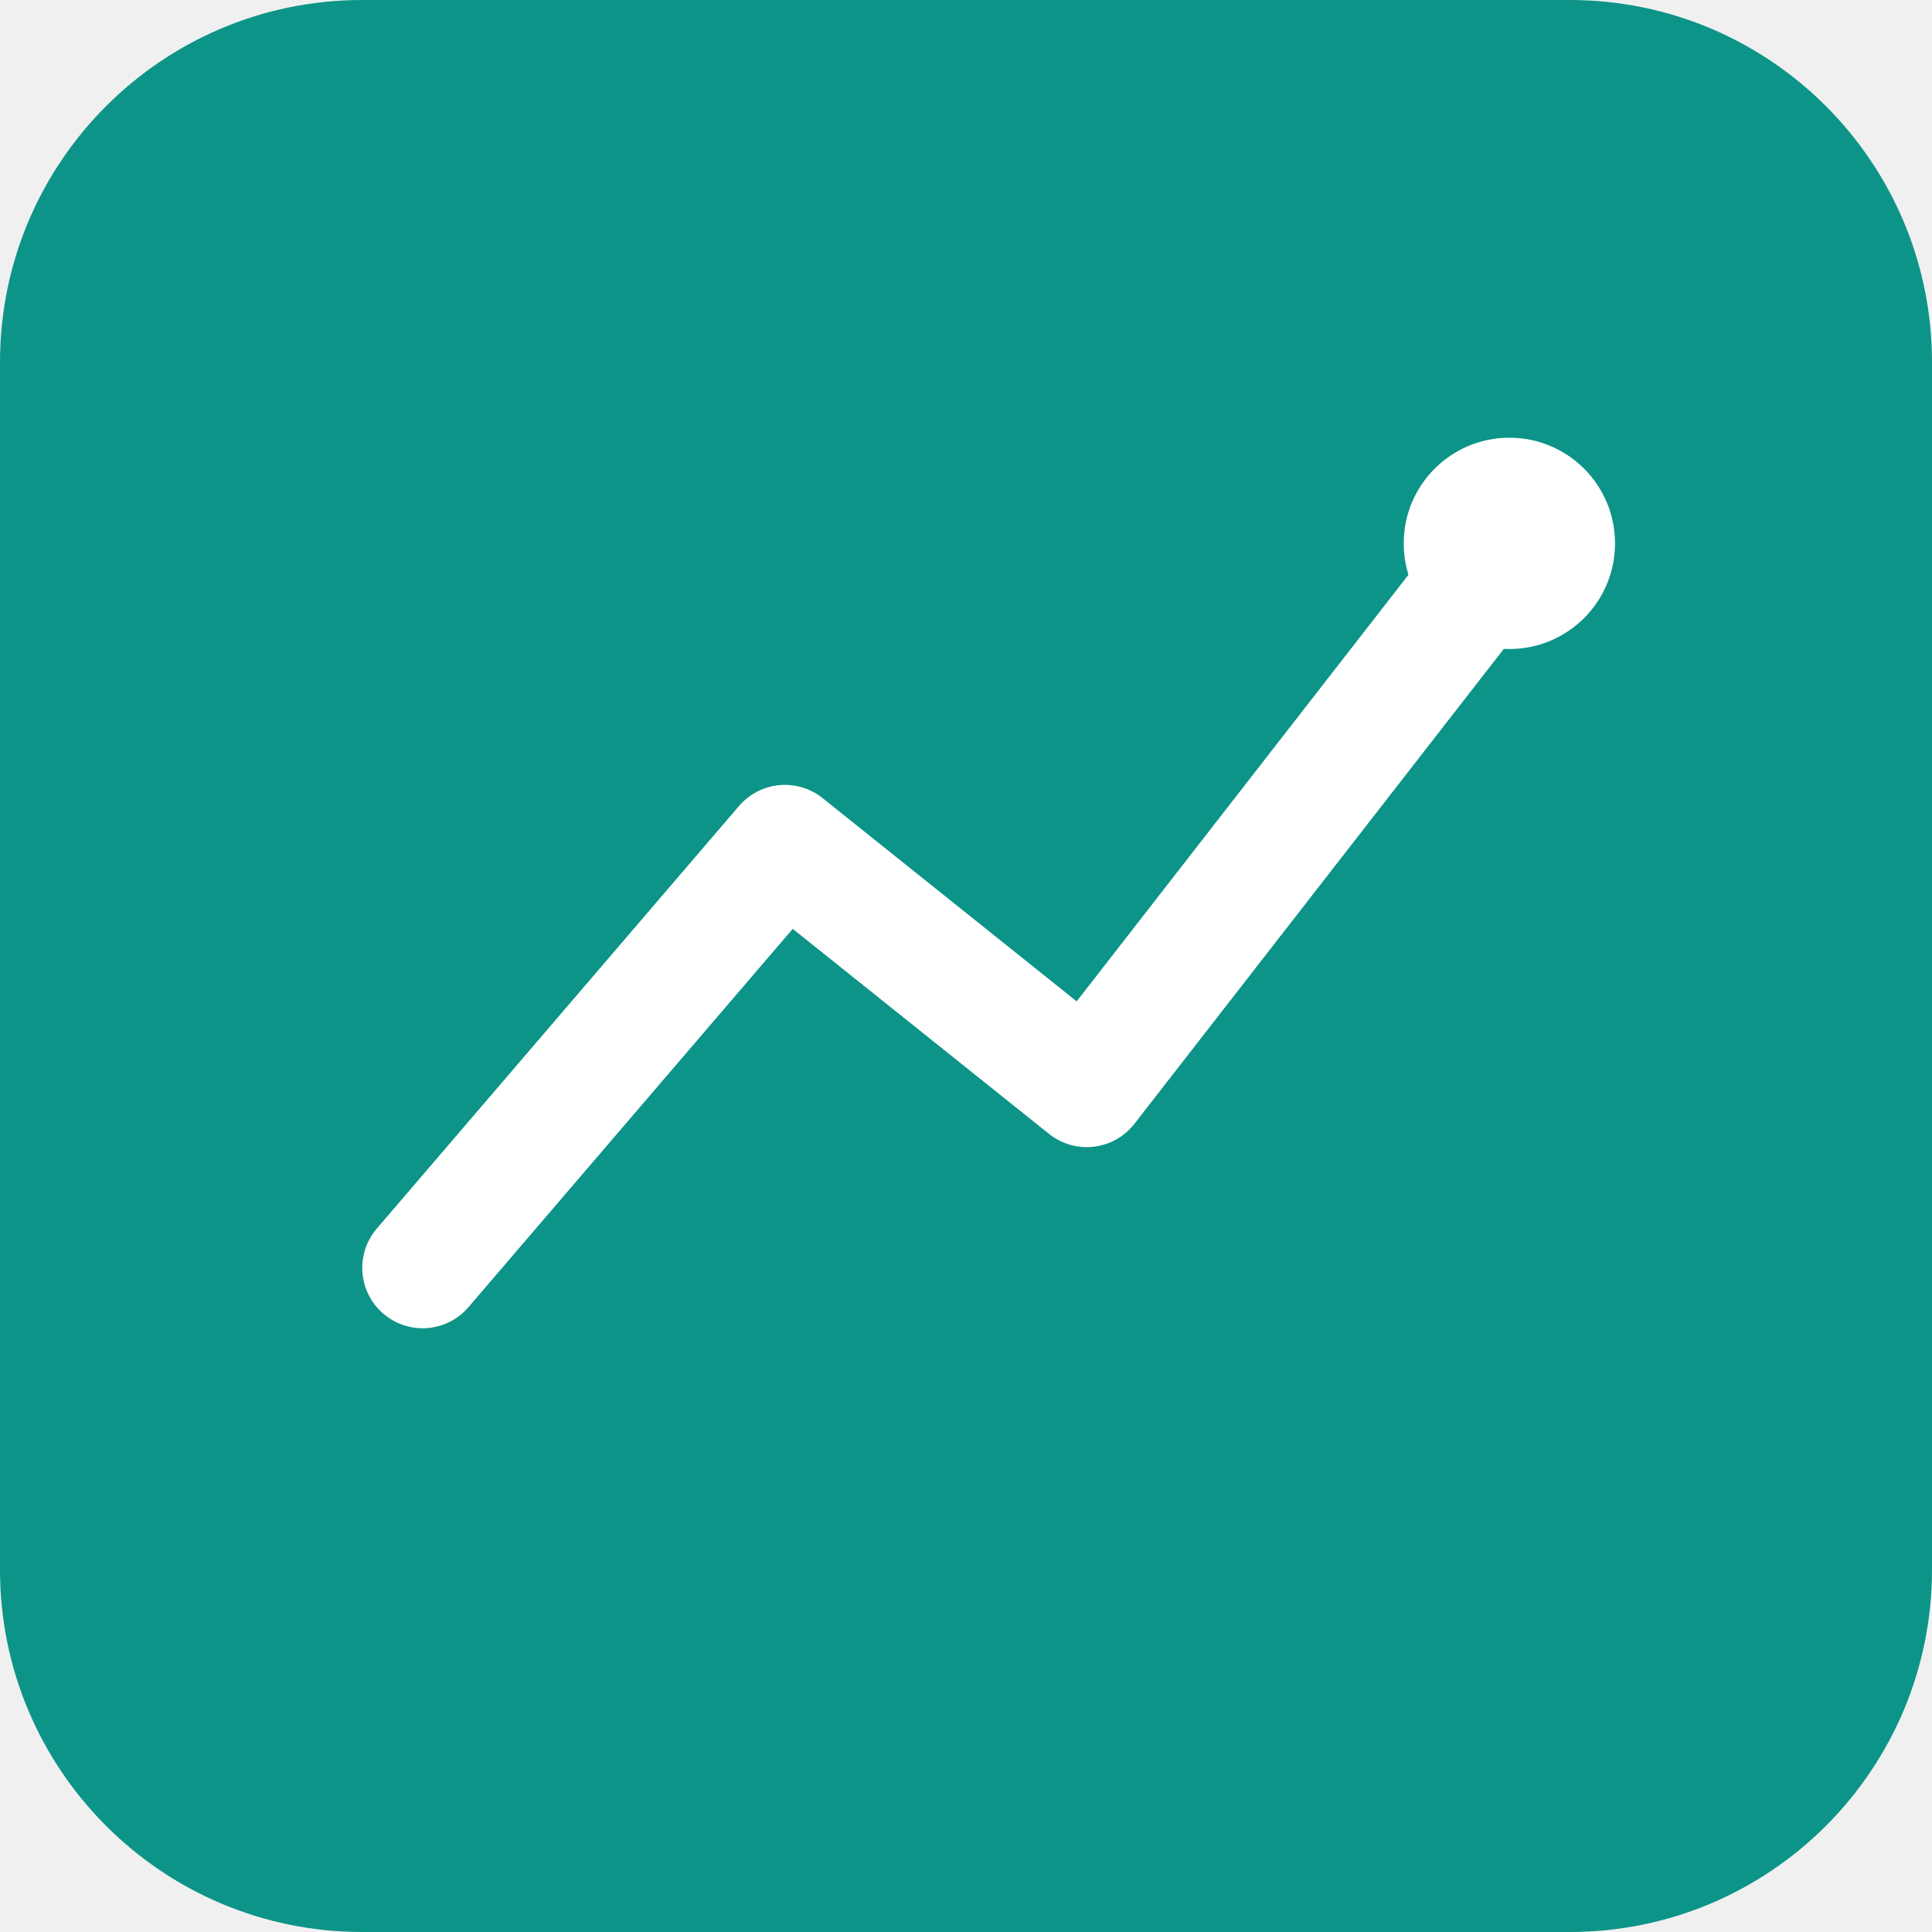
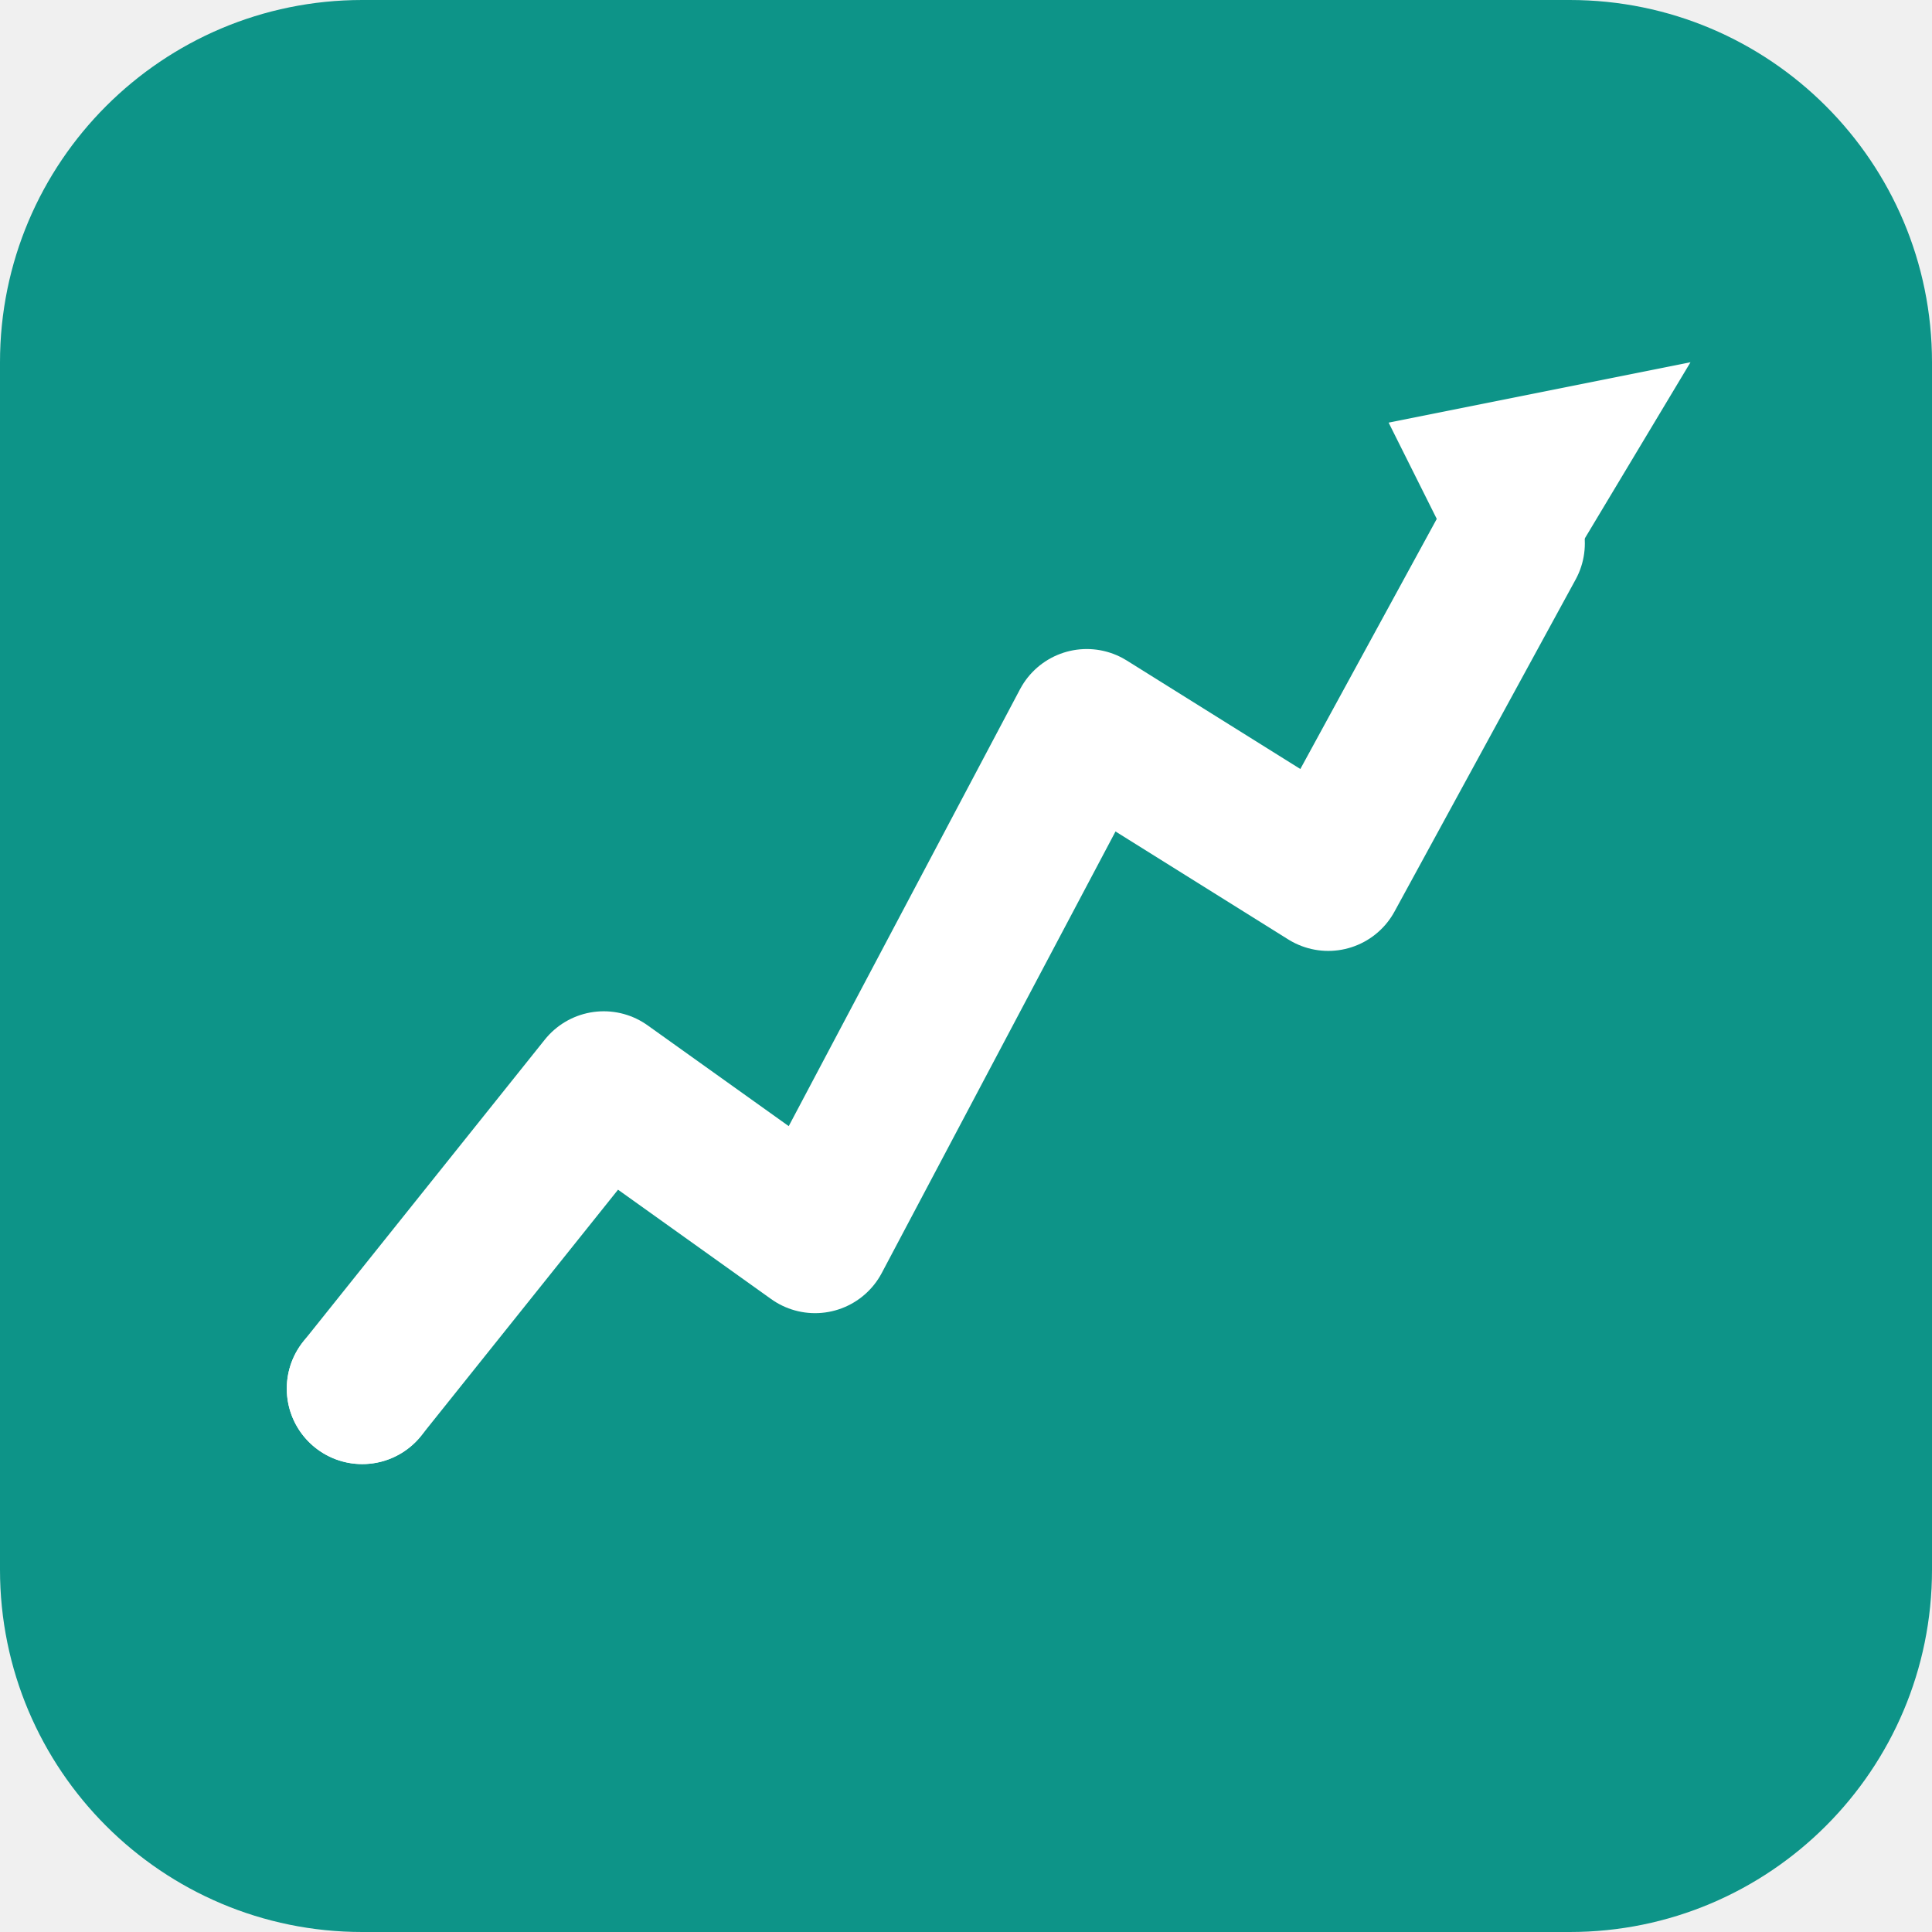
<svg xmlns="http://www.w3.org/2000/svg" viewBox="0 0 64 64" fill="none">
  <rect width="64" height="64" rx="12" fill="#0d9488" />
-   <path d="M14 42 L26 28 L36 36 L50 18" stroke="white" stroke-width="4" stroke-linecap="round" stroke-linejoin="round" />
-   <circle cx="50" cy="18" r="3.5" fill="white" />
+   <path d="M12 46 L20 36 L27 41 L36 24 L44 29 L50 18" stroke="#ffffff" stroke-width="5" stroke-linecap="round" stroke-linejoin="round" fill="none" />
+   <path d="M46 14 L56 12 L50 22 Z" fill="#ffffff" />
+   <circle cx="12" cy="46" r="2.5" fill="#ffffff" />
</svg>
